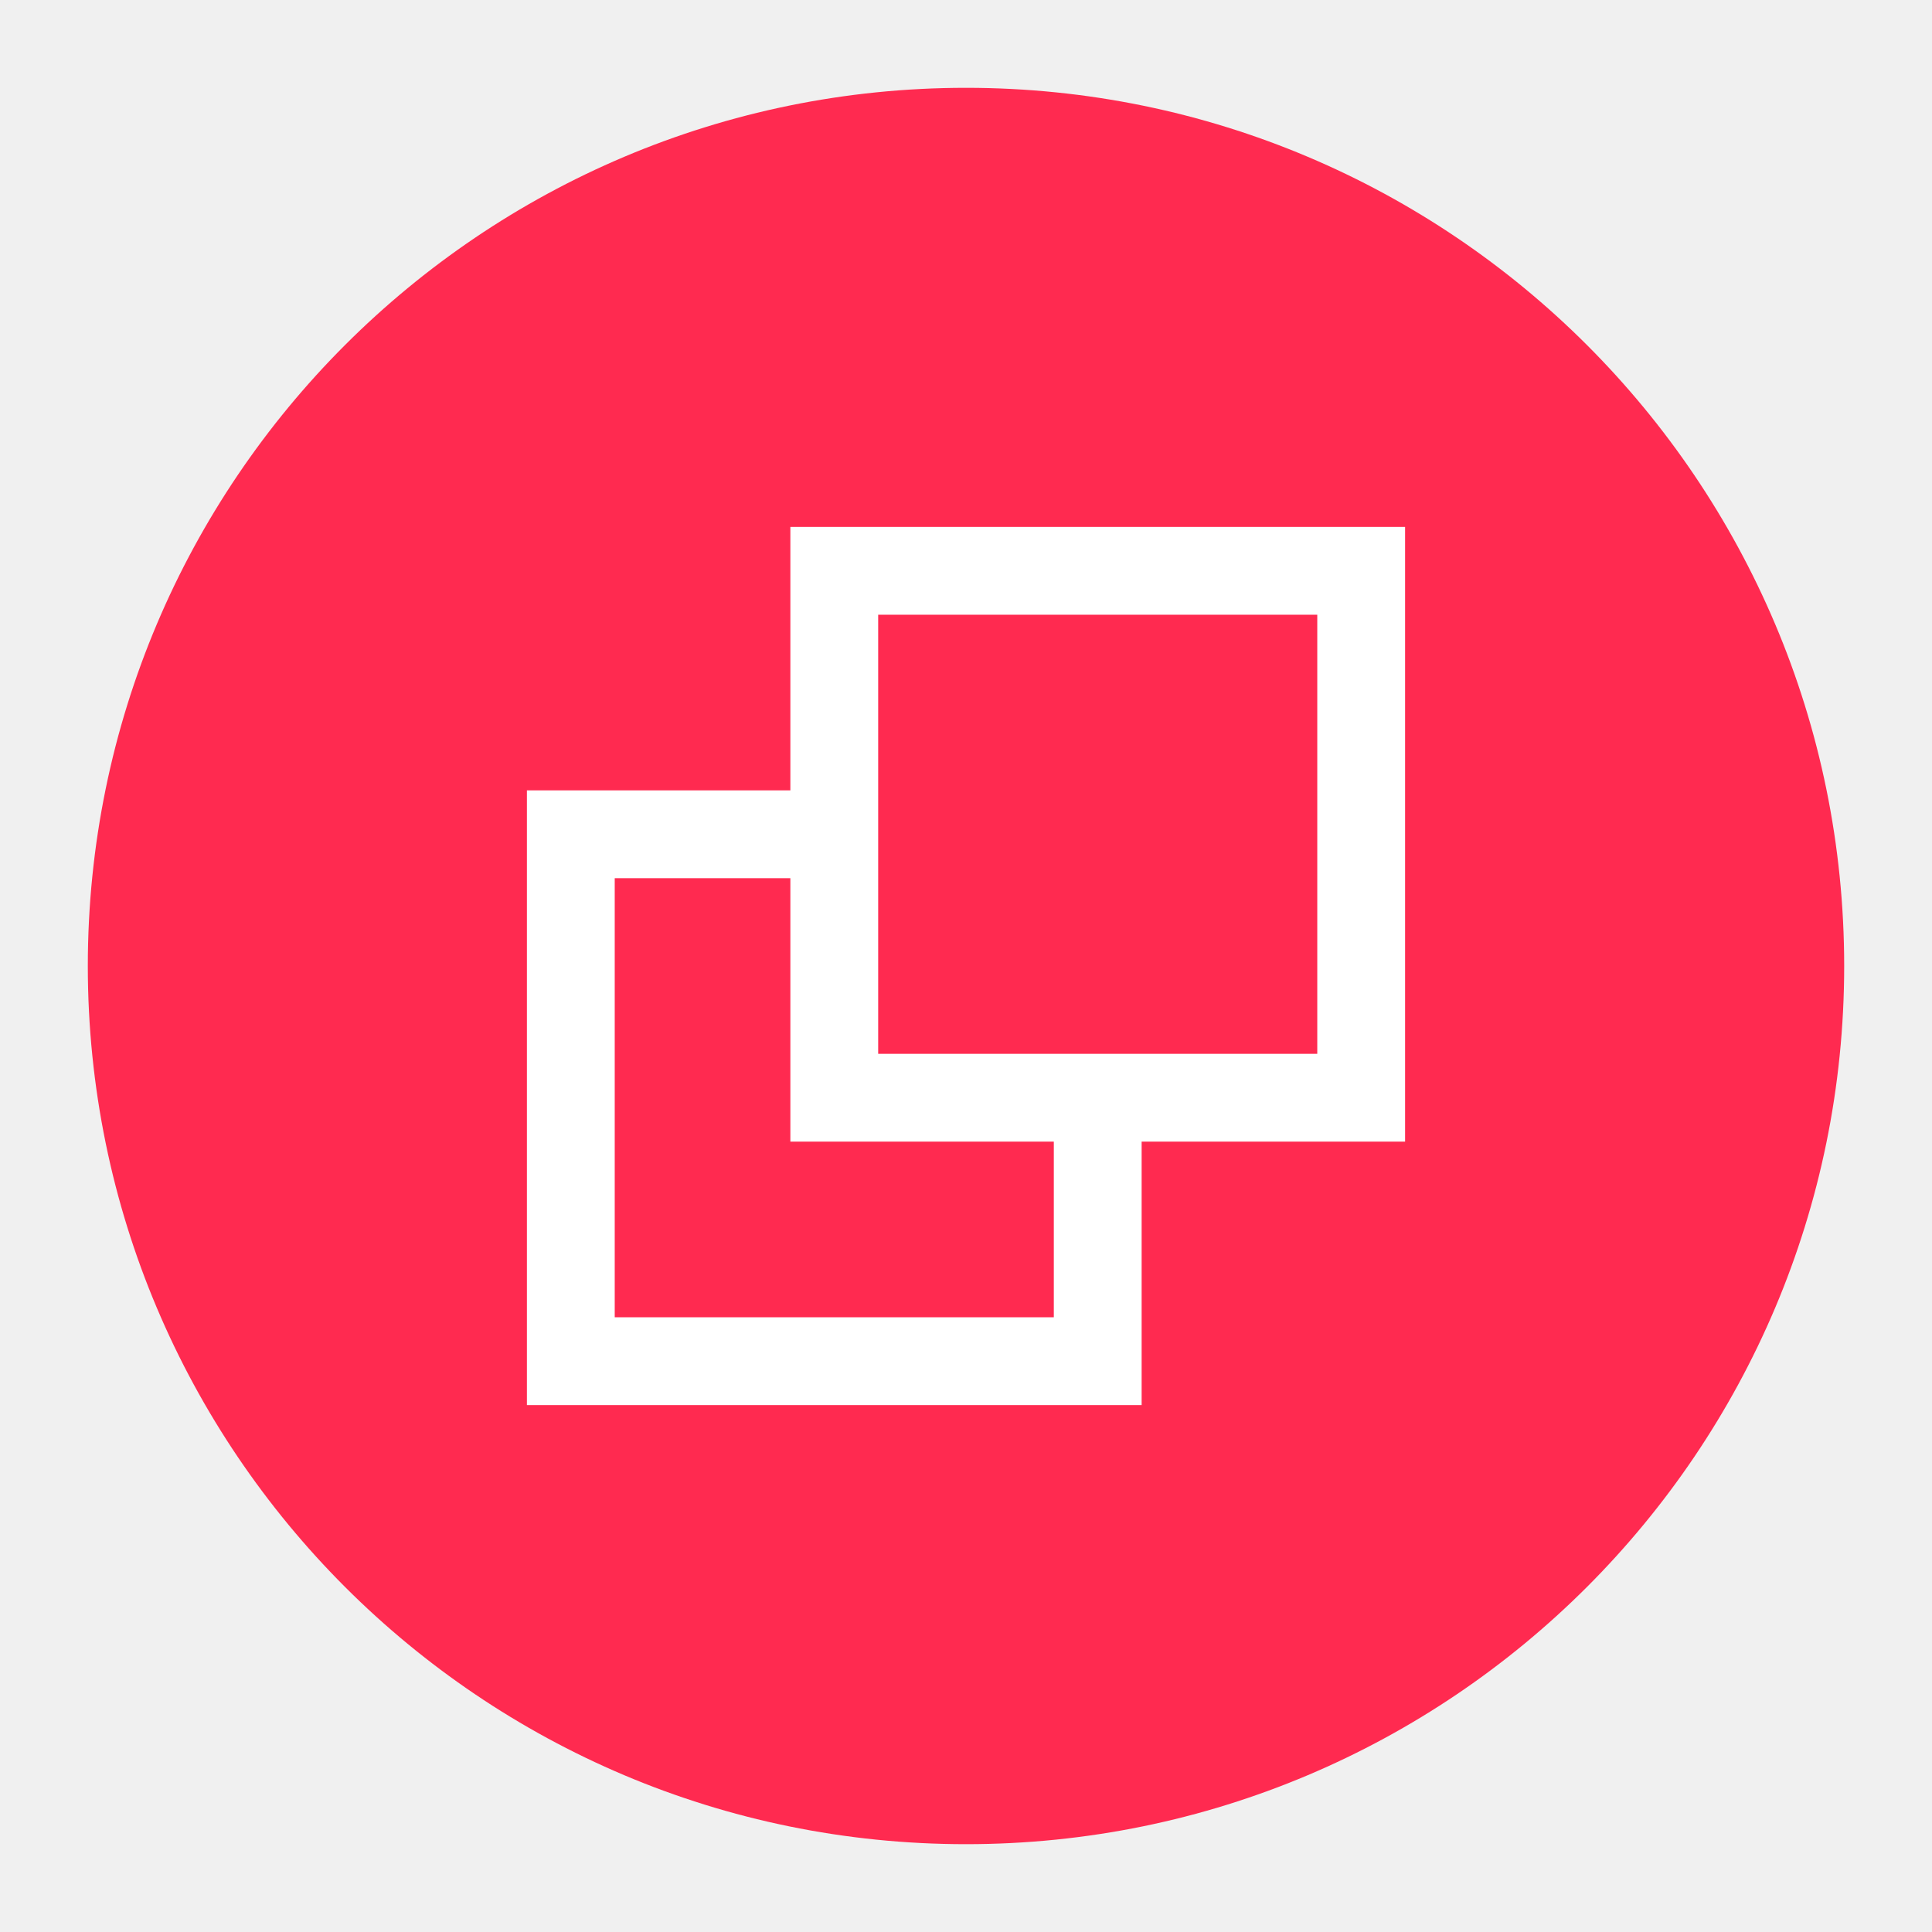
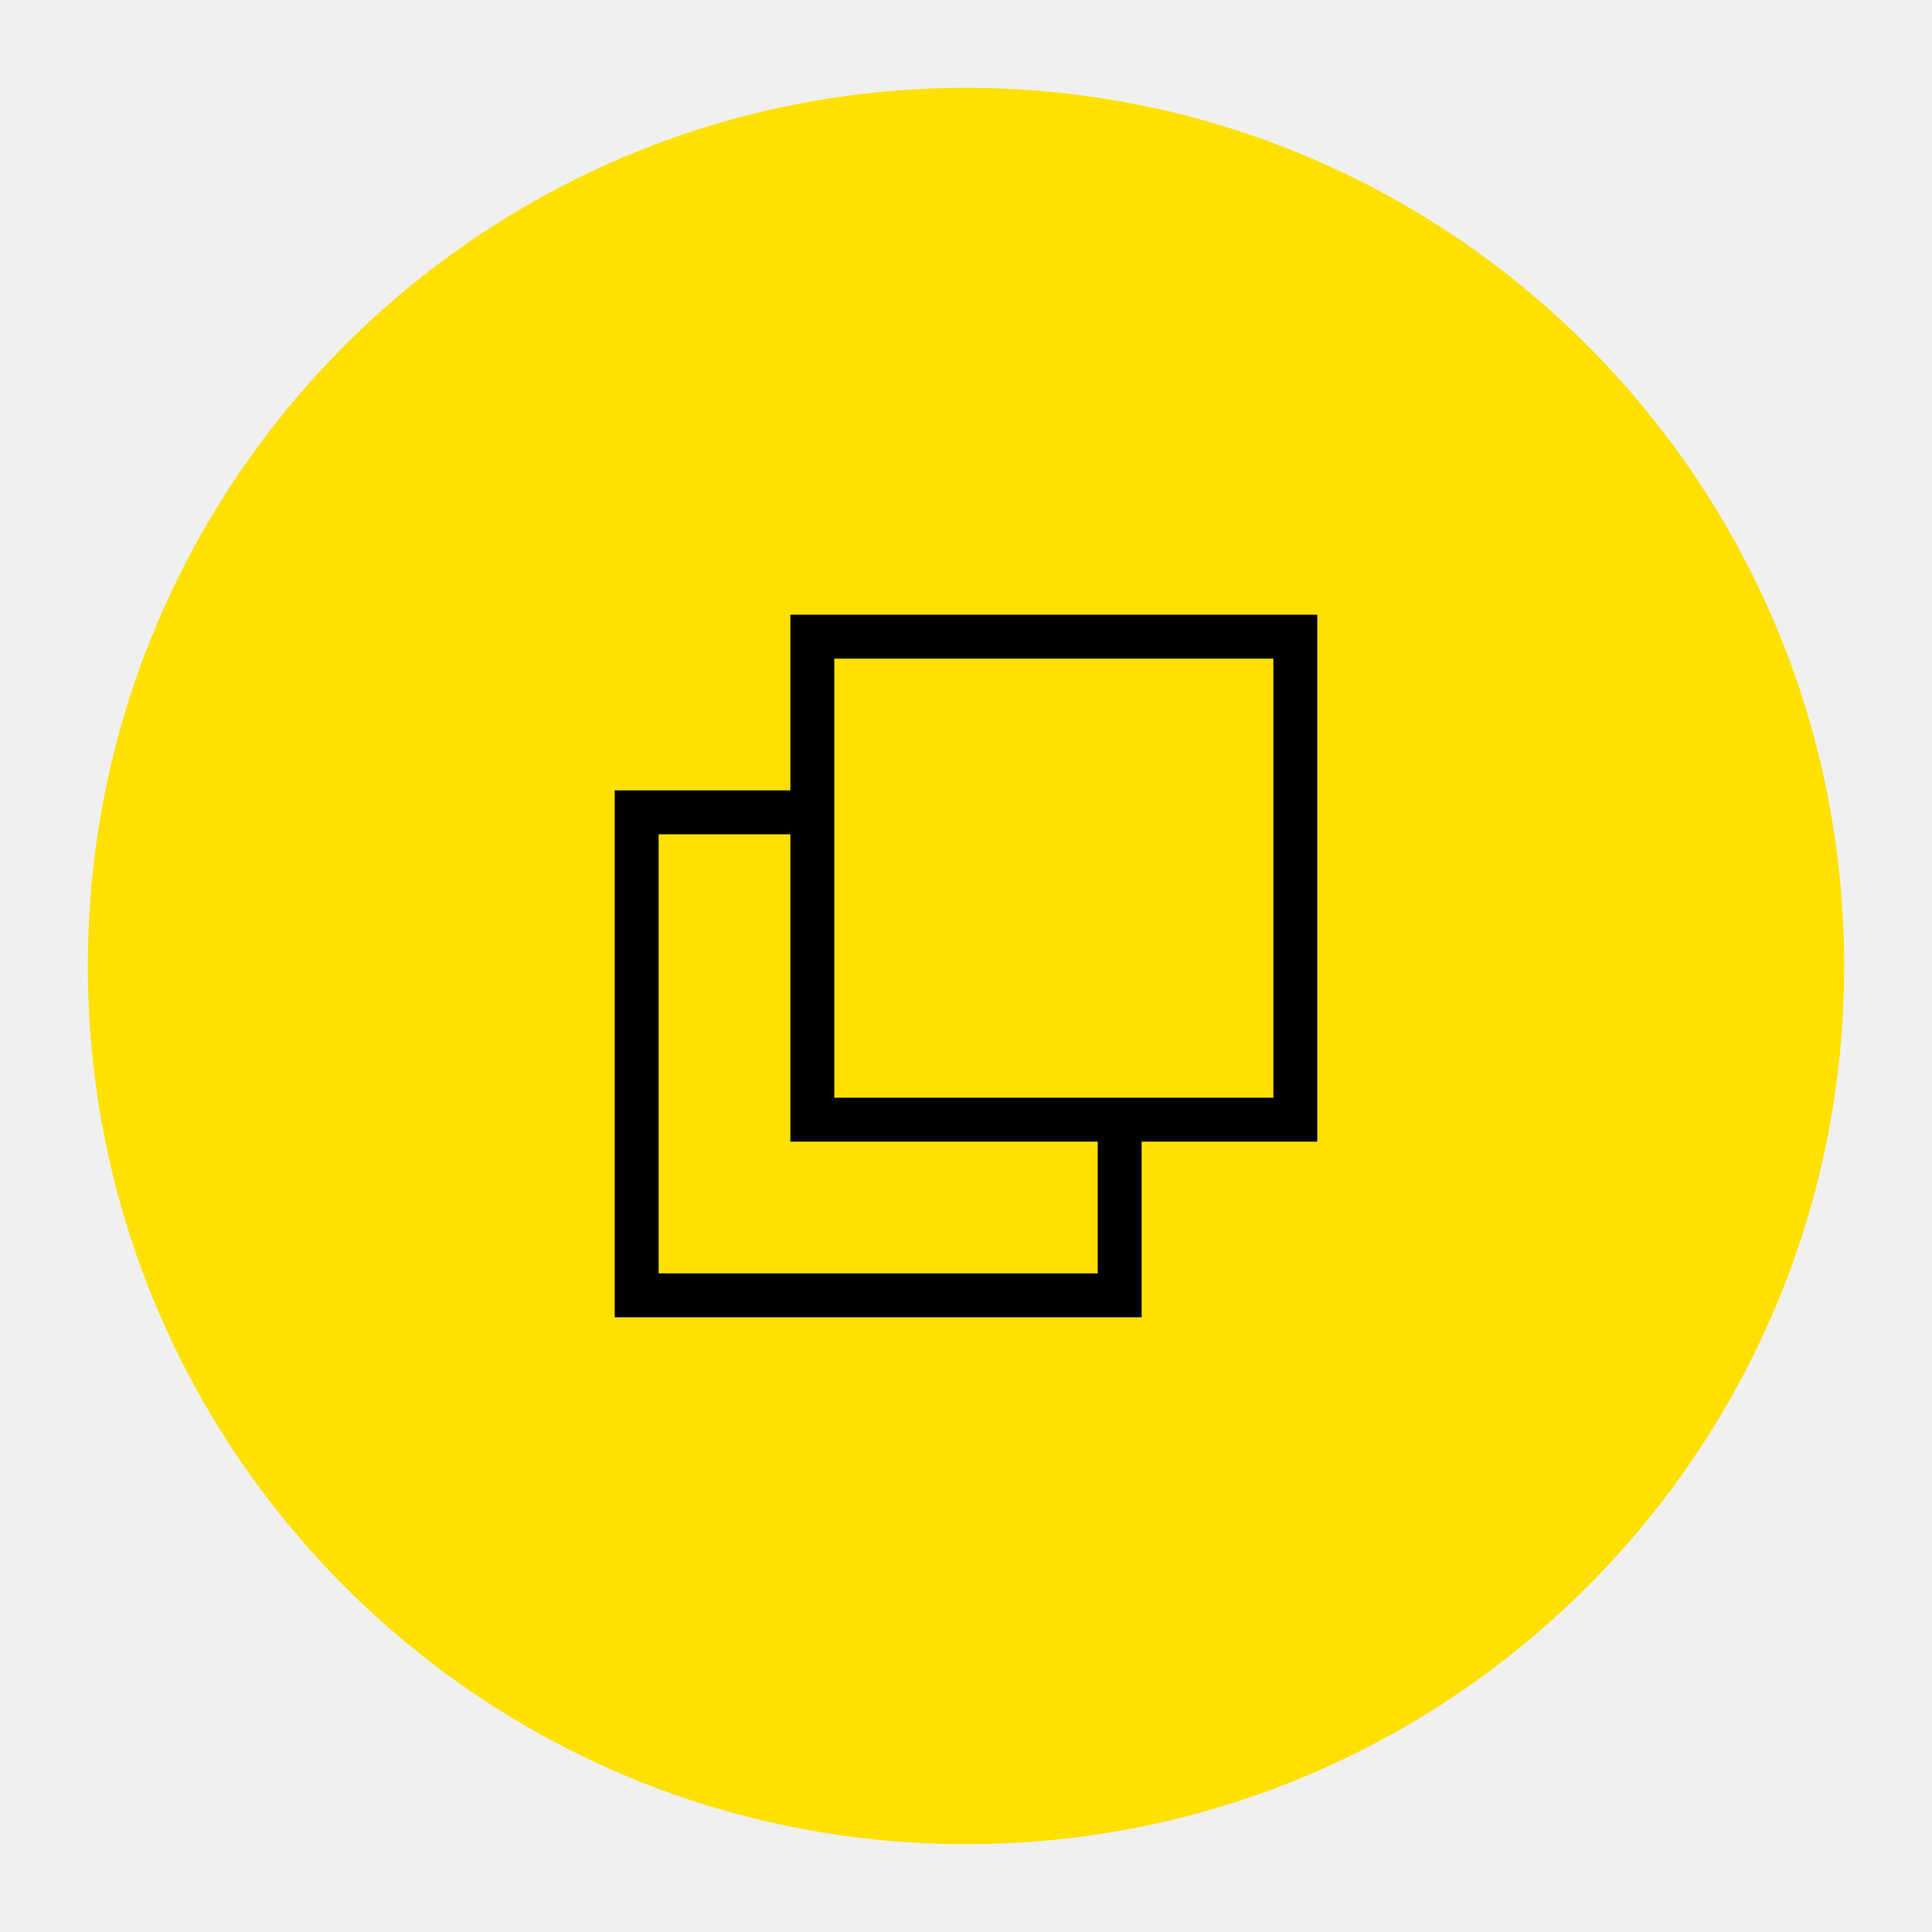
- <svg xmlns="http://www.w3.org/2000/svg" width="40" height="40" viewBox="0 0 22 22" fill="none">
-   <circle cx="11" cy="11" r="10" fill="#FF2A50" />
-   <rect x="6.5" y="9.5" width="6" height="6" stroke="white" />
-   <rect x="9.5" y="6.5" width="6" height="6" fill="#FF2A50" stroke="white" />
+ <svg xmlns="http://www.w3.org/2000/svg" width="22" height="22" viewBox="0 0 22 22" fill="none">
+   <circle cx="11" cy="11" r="10" fill="#FFE100" />
+   <rect x="7.25" y="9.25" width="5.5" height="5.5" stroke="black" stroke-width="0.5" />
+   <rect x="9.25" y="7.25" width="5.5" height="5.5" fill="#FFE100" stroke="black" stroke-width="0.5" />
</svg>
